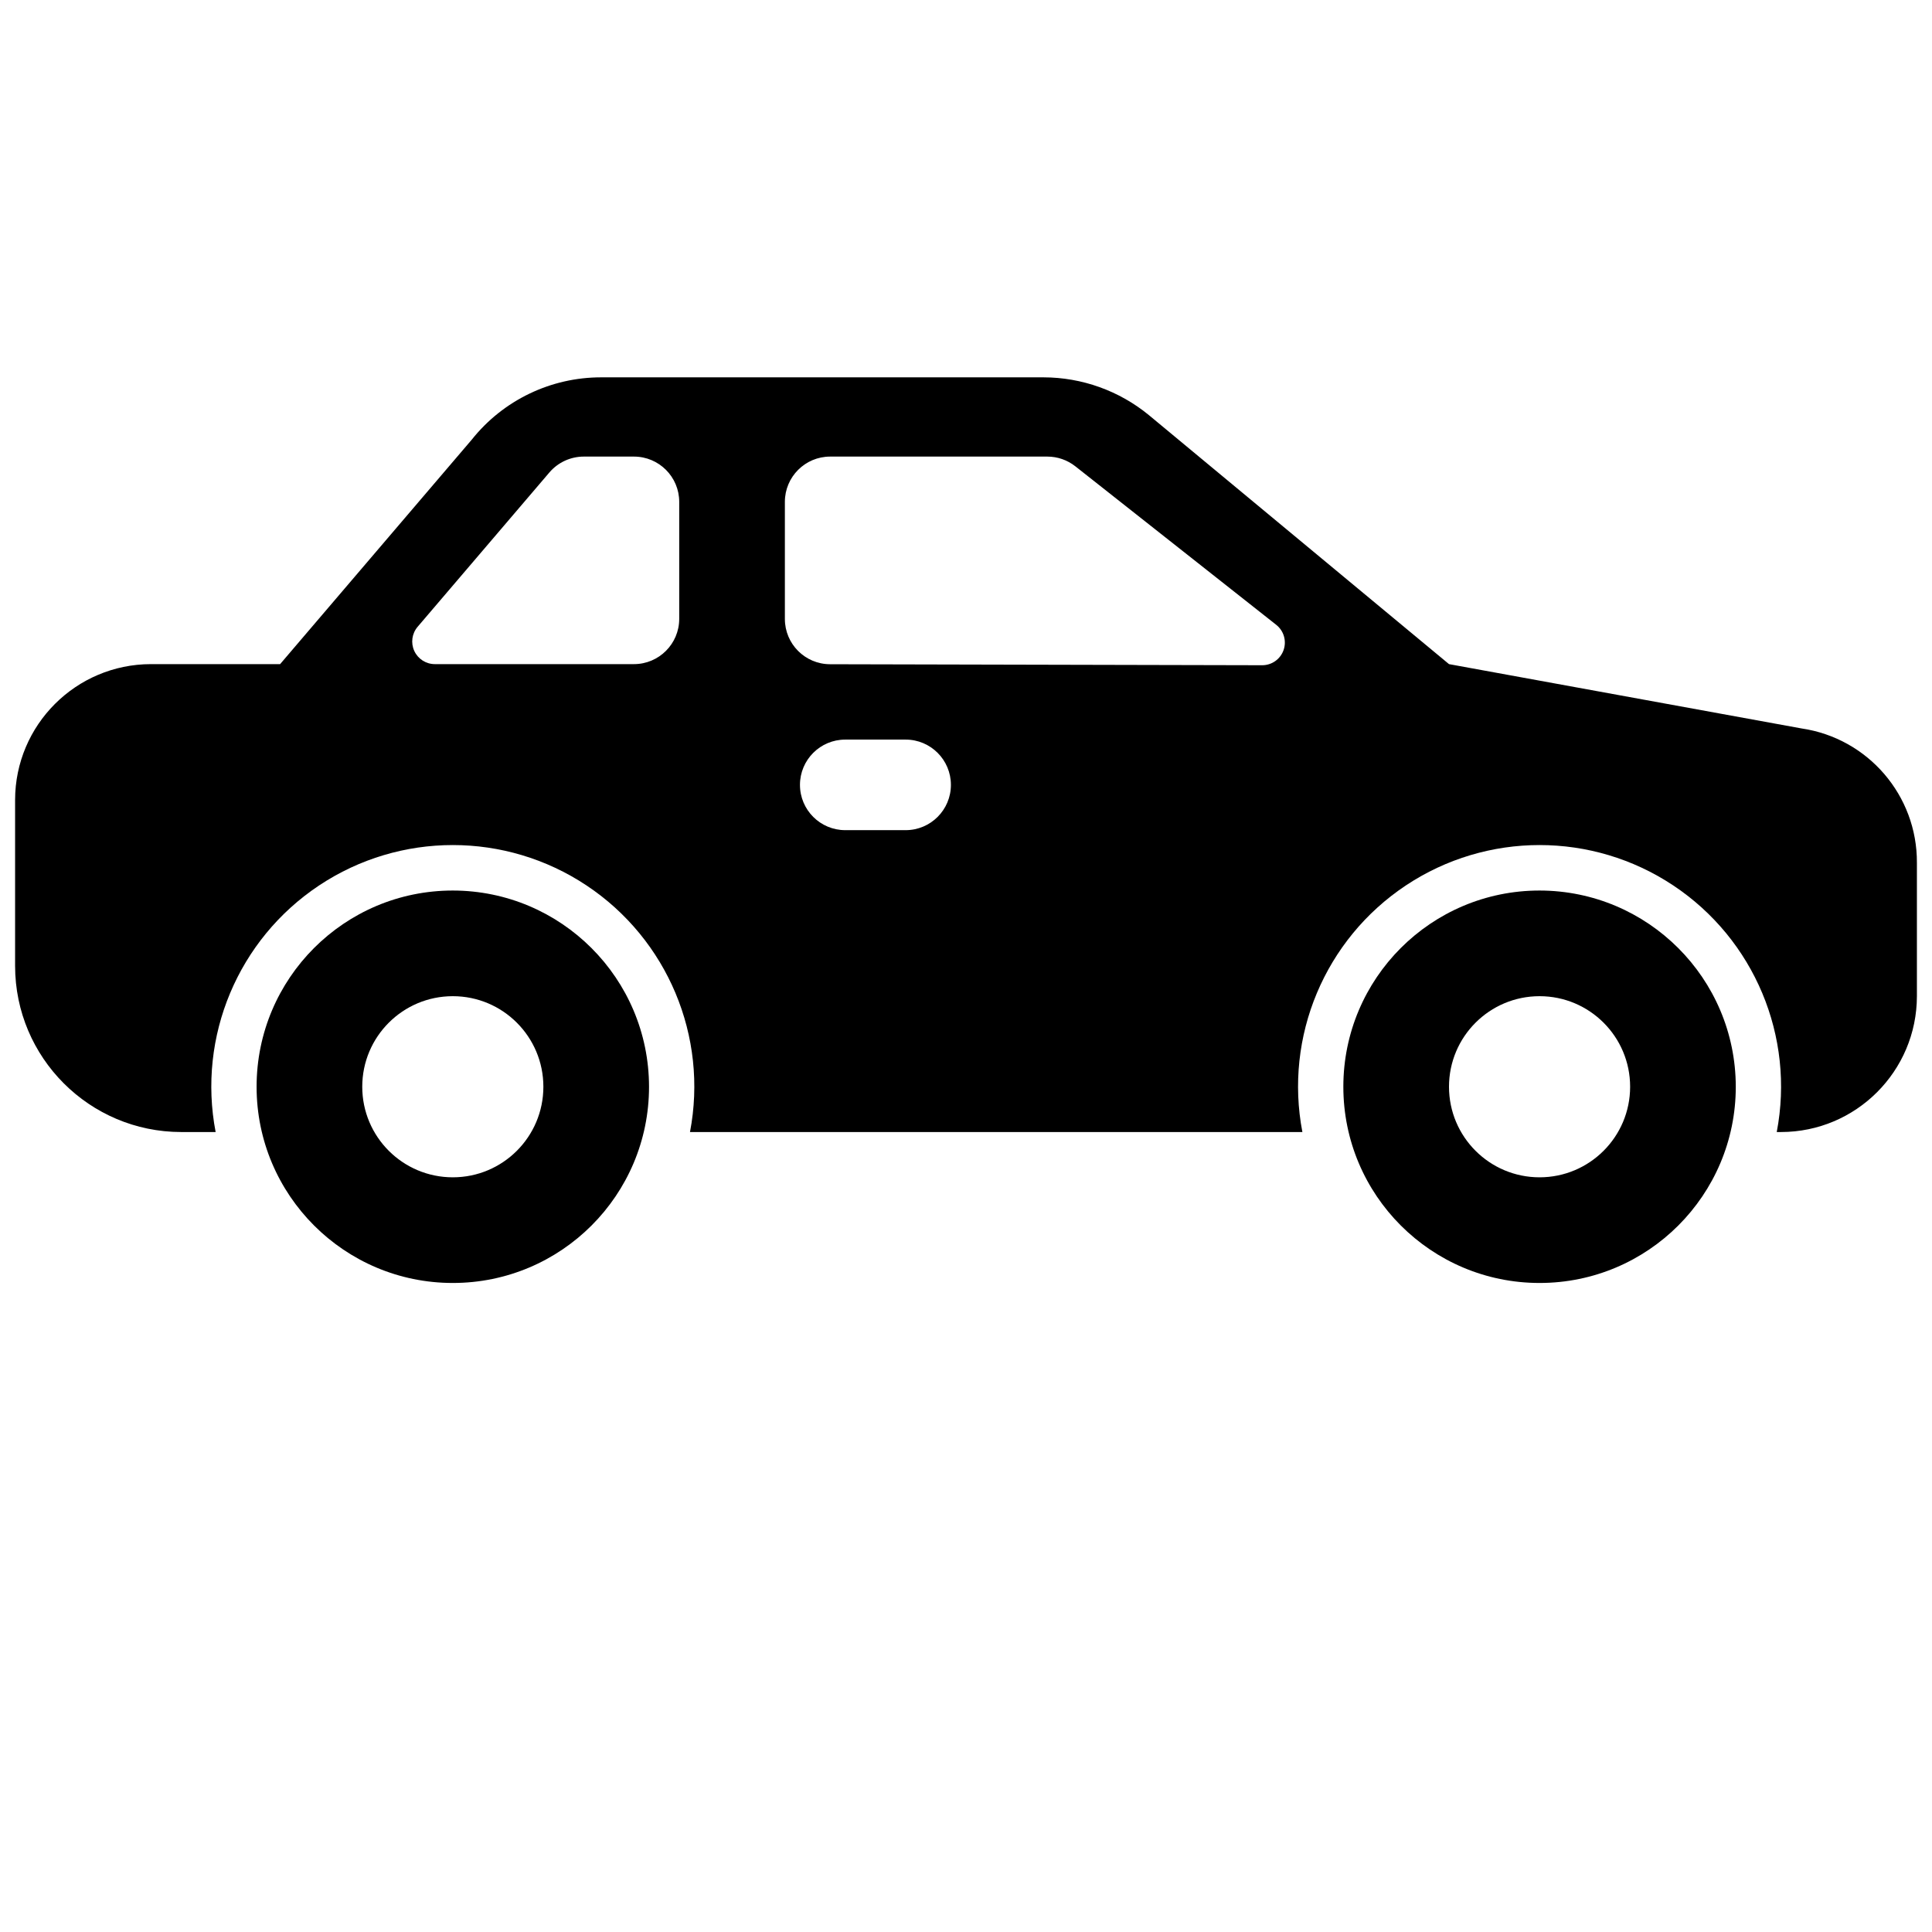
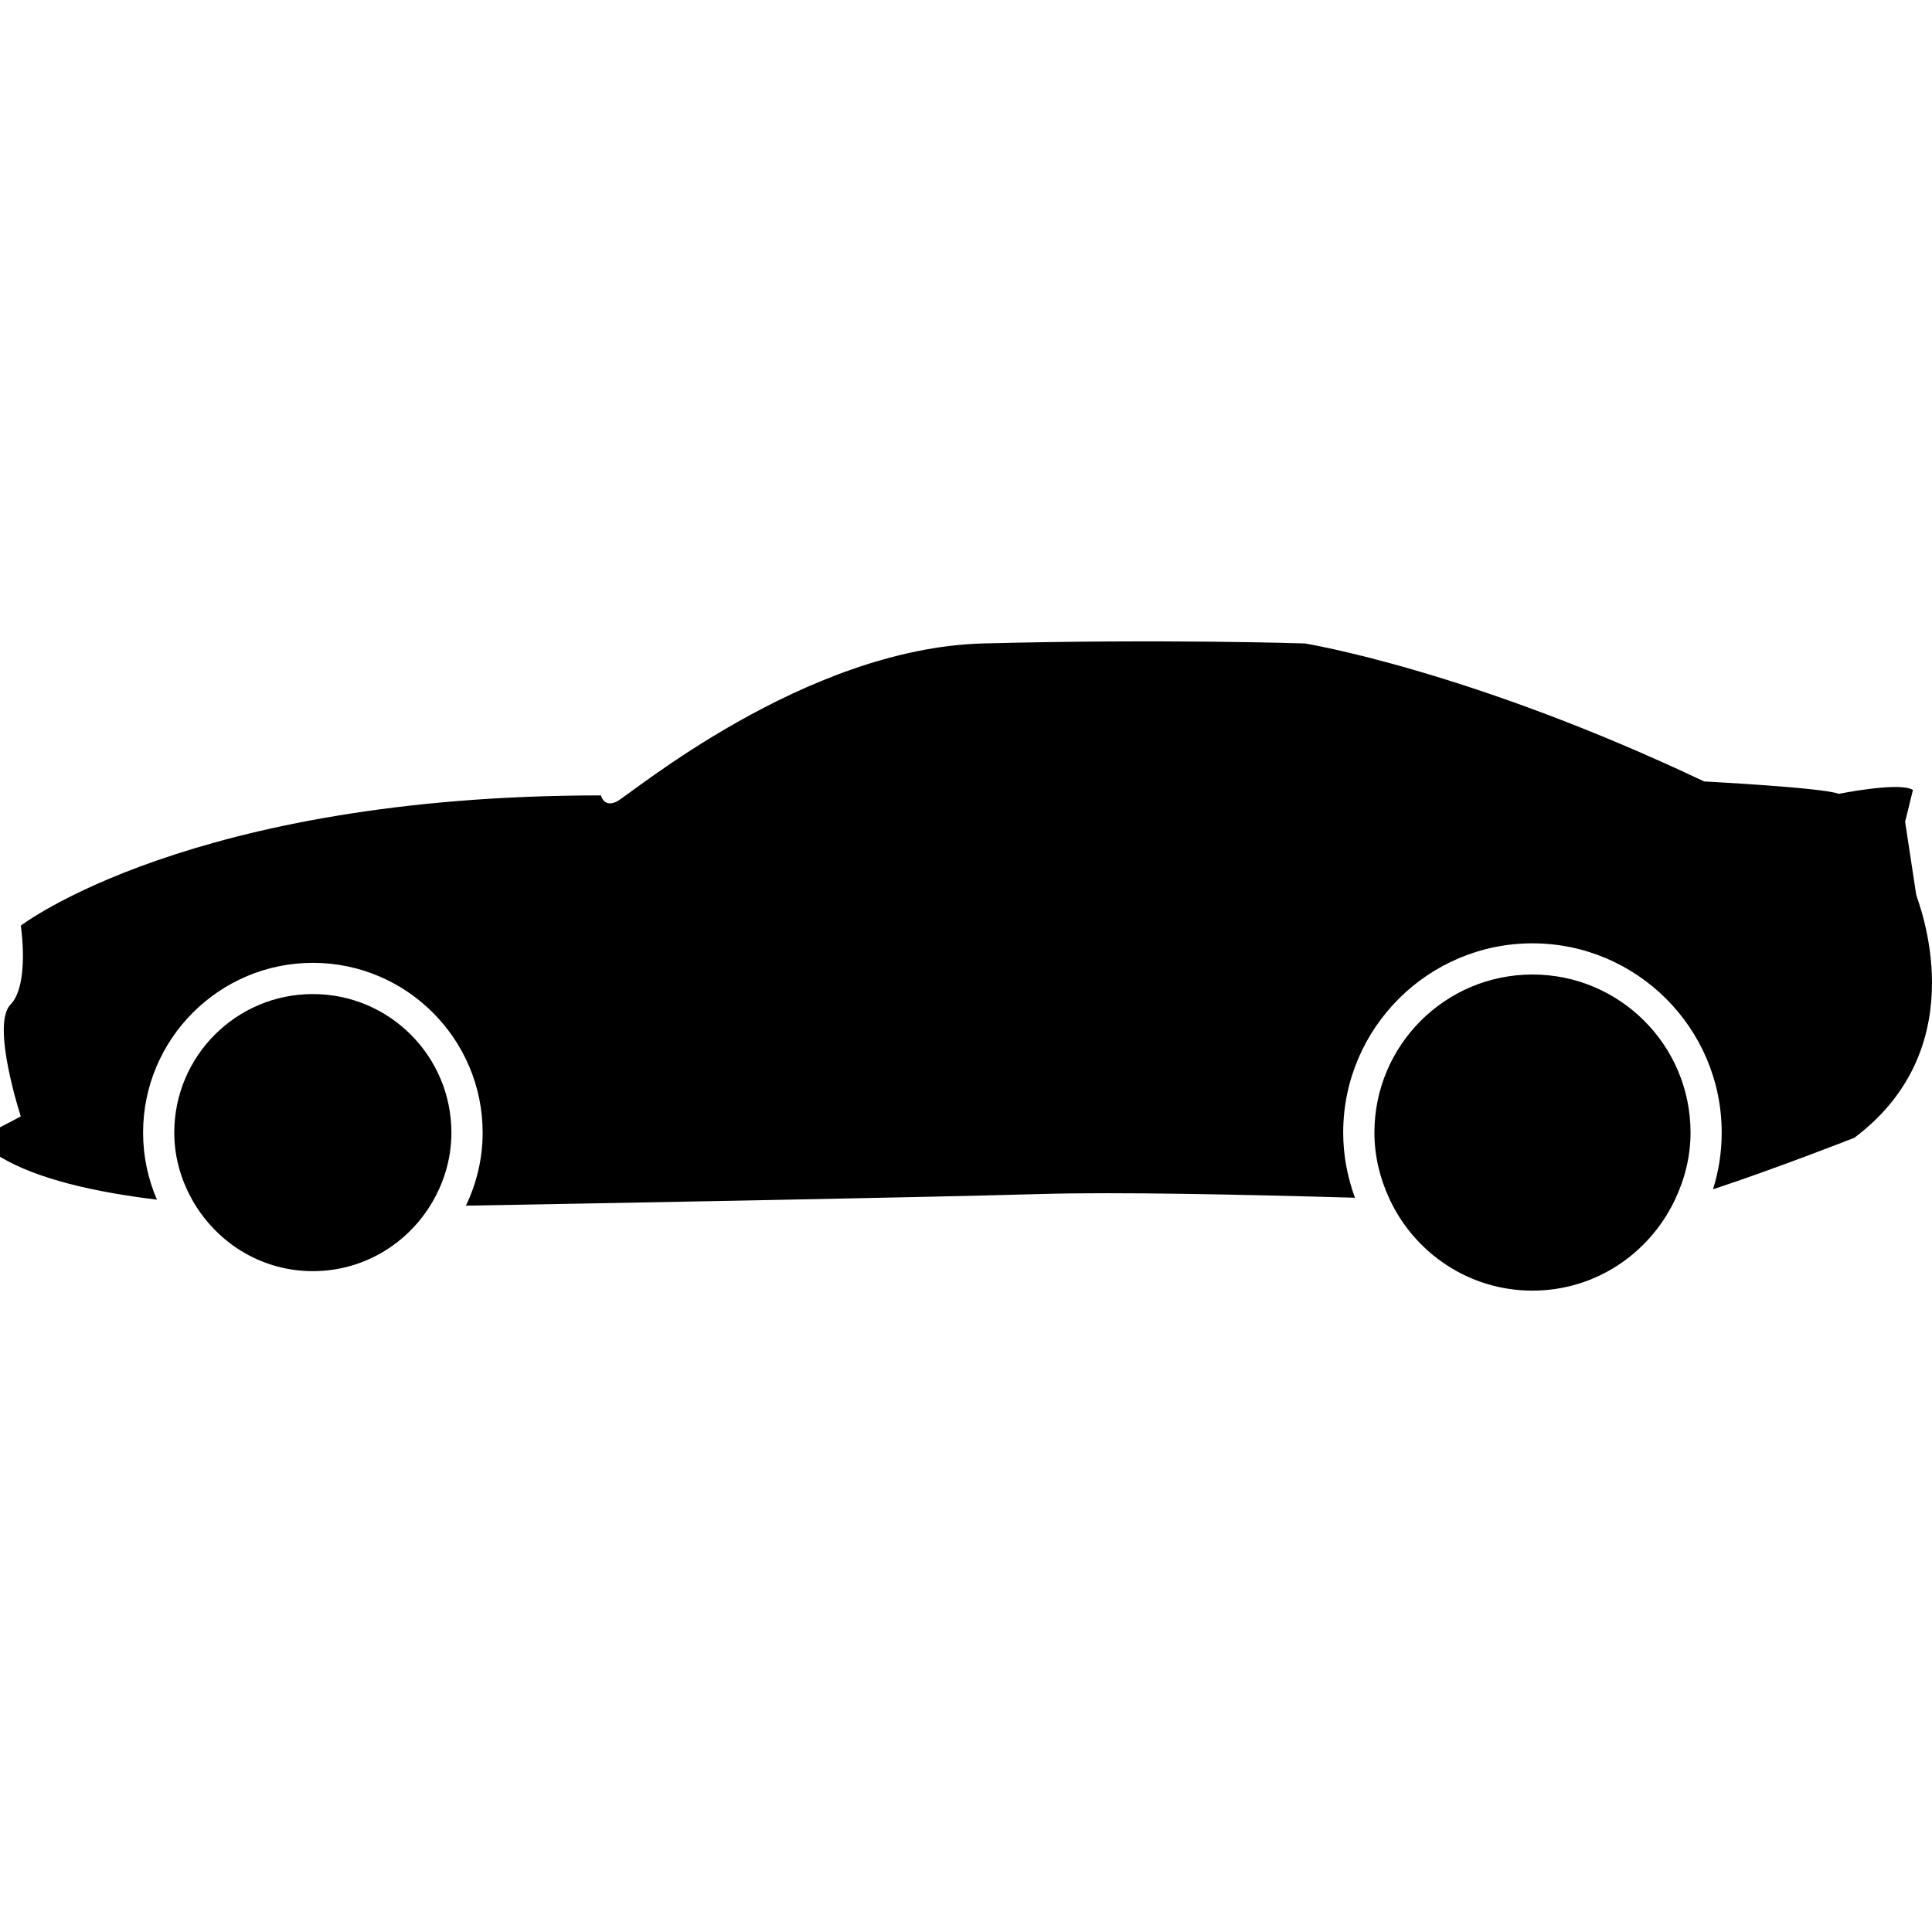
- <svg xmlns="http://www.w3.org/2000/svg" viewBox="0 0 512 512" width="512" height="512">
-   <g id="_13-car" data-name="13-car">
-     <g id="glyph">
-       <path d="M120,236a52,52,0,1,0,52,52A52.059,52.059,0,0,0,120,236Zm0,76a24,24,0,1,1,24-24A24,24,0,0,1,120,312Z" />
-       <path d="M408,236a52,52,0,1,0,52,52A52.059,52.059,0,0,0,408,236Zm0,76a24,24,0,1,1,24-24A24,24,0,0,1,408,312Z" />
-       <path d="M477.4,193.04,384,176l-79.515-65.975A44.109,44.109,0,0,0,276.526,100H159.38a43.785,43.785,0,0,0-34.359,16.514L74.232,176H40A36.04,36.04,0,0,0,4,212v44a44.049,44.049,0,0,0,44,44h9.145a64,64,0,1,1,125.71,0h162.29a64,64,0,1,1,125.71,0H472a36.04,36.04,0,0,0,36-36V228.632A35.791,35.791,0,0,0,477.4,193.04ZM180,164a12,12,0,0,1-12,12H115.245a6,6,0,0,1-4.563-9.9l34.916-40.9A12,12,0,0,1,154.724,121H168a12,12,0,0,1,12,12Zm60,56H224a12,12,0,0,1,0-24h16a12,12,0,0,1,0,24Zm94.479-43.706-114.507-.266a12,12,0,0,1-11.972-12V133a12,12,0,0,1,12-12h57.548a12,12,0,0,1,7.433,2.58l53.228,42A6,6,0,0,1,334.479,176.294Z" />
+ <svg xmlns="http://www.w3.org/2000/svg" version="1.1" id="Capa_1" x="0px" y="0px" width="328.114px" height="328.114px" viewBox="0 0 328.114 328.114" style="enable-background:new 0 0 328.114 328.114;" xml:space="preserve">
+   <g>
+     <g>
+       <path d="M323.549,139.562l1.326-5.398c-0.104-0.067-0.218-0.127-0.357-0.179c-2.802-1.077-12.236,0.837-12.236,0.837    c-2.537-1.054-22.861-2.105-22.861-2.105c-39.99-18.962-67.828-23.441-67.828-23.441s-24.083-0.789-54.572,0    c-30.488,0.79-60.092,25.813-62.303,26.862c-2.211,1.056-2.651-1.054-2.651-1.054c-69.816,0-98.534,22.121-98.534,22.121    s1.548,10.005-1.766,13.427c-3.314,3.434,1.766,18.973,1.766,18.973L0,191.451v5.003c6.325,3.815,16.226,6.027,26.654,7.285    c-1.509-3.49-2.353-7.343-2.353-11.382c0-15.896,12.932-28.837,28.834-28.837c15.897,0,28.834,12.936,28.834,28.837    c0,4.443-1.038,8.638-2.843,12.401c20.329-0.357,75.199-1.341,97.846-1.982c12.613-0.357,33.466,0.072,53.143,0.637    c-1.269-3.459-1.999-7.172-1.999-11.061c0-17.725,14.421-32.144,32.141-32.144c17.725,0,32.141,14.424,32.141,32.144    c0,3.355-0.518,6.586-1.476,9.626c10.507-3.448,24.011-8.751,24.011-8.751c21.044-15.804,10.605-40.495,10.496-41.285    C325.321,151.153,323.549,139.562,323.549,139.562z" />
+       <path d="M53.13,215.882c8.383,0,15.695-4.417,19.863-11.02c2.291-3.629,3.668-7.896,3.668-12.505    c0-12.997-10.535-23.534-23.532-23.534s-23.532,10.537-23.532,23.534c0,4.417,1.294,8.503,3.41,12.034    C37.127,211.242,44.555,215.882,53.13,215.882z" />
+       <path d="M260.257,219.19c10.642,0,19.755-6.239,24.1-15.224c1.708-3.531,2.749-7.436,2.749-11.62    c0-14.824-12.023-26.843-26.843-26.843c-14.825,0-26.844,12.023-26.844,26.843c0,4.023,0.953,7.804,2.537,11.232    C240.213,212.775,249.456,219.19,260.257,219.19z" />
    </g>
  </g>
+   <g>
+ </g>
+   <g>
+ </g>
+   <g>
+ </g>
+   <g>
+ </g>
+   <g>
+ </g>
+   <g>
+ </g>
+   <g>
+ </g>
+   <g>
+ </g>
+   <g>
+ </g>
+   <g>
+ </g>
+   <g>
+ </g>
+   <g>
+ </g>
+   <g>
+ </g>
+   <g>
+ </g>
+   <g>
+ </g>
</svg>
